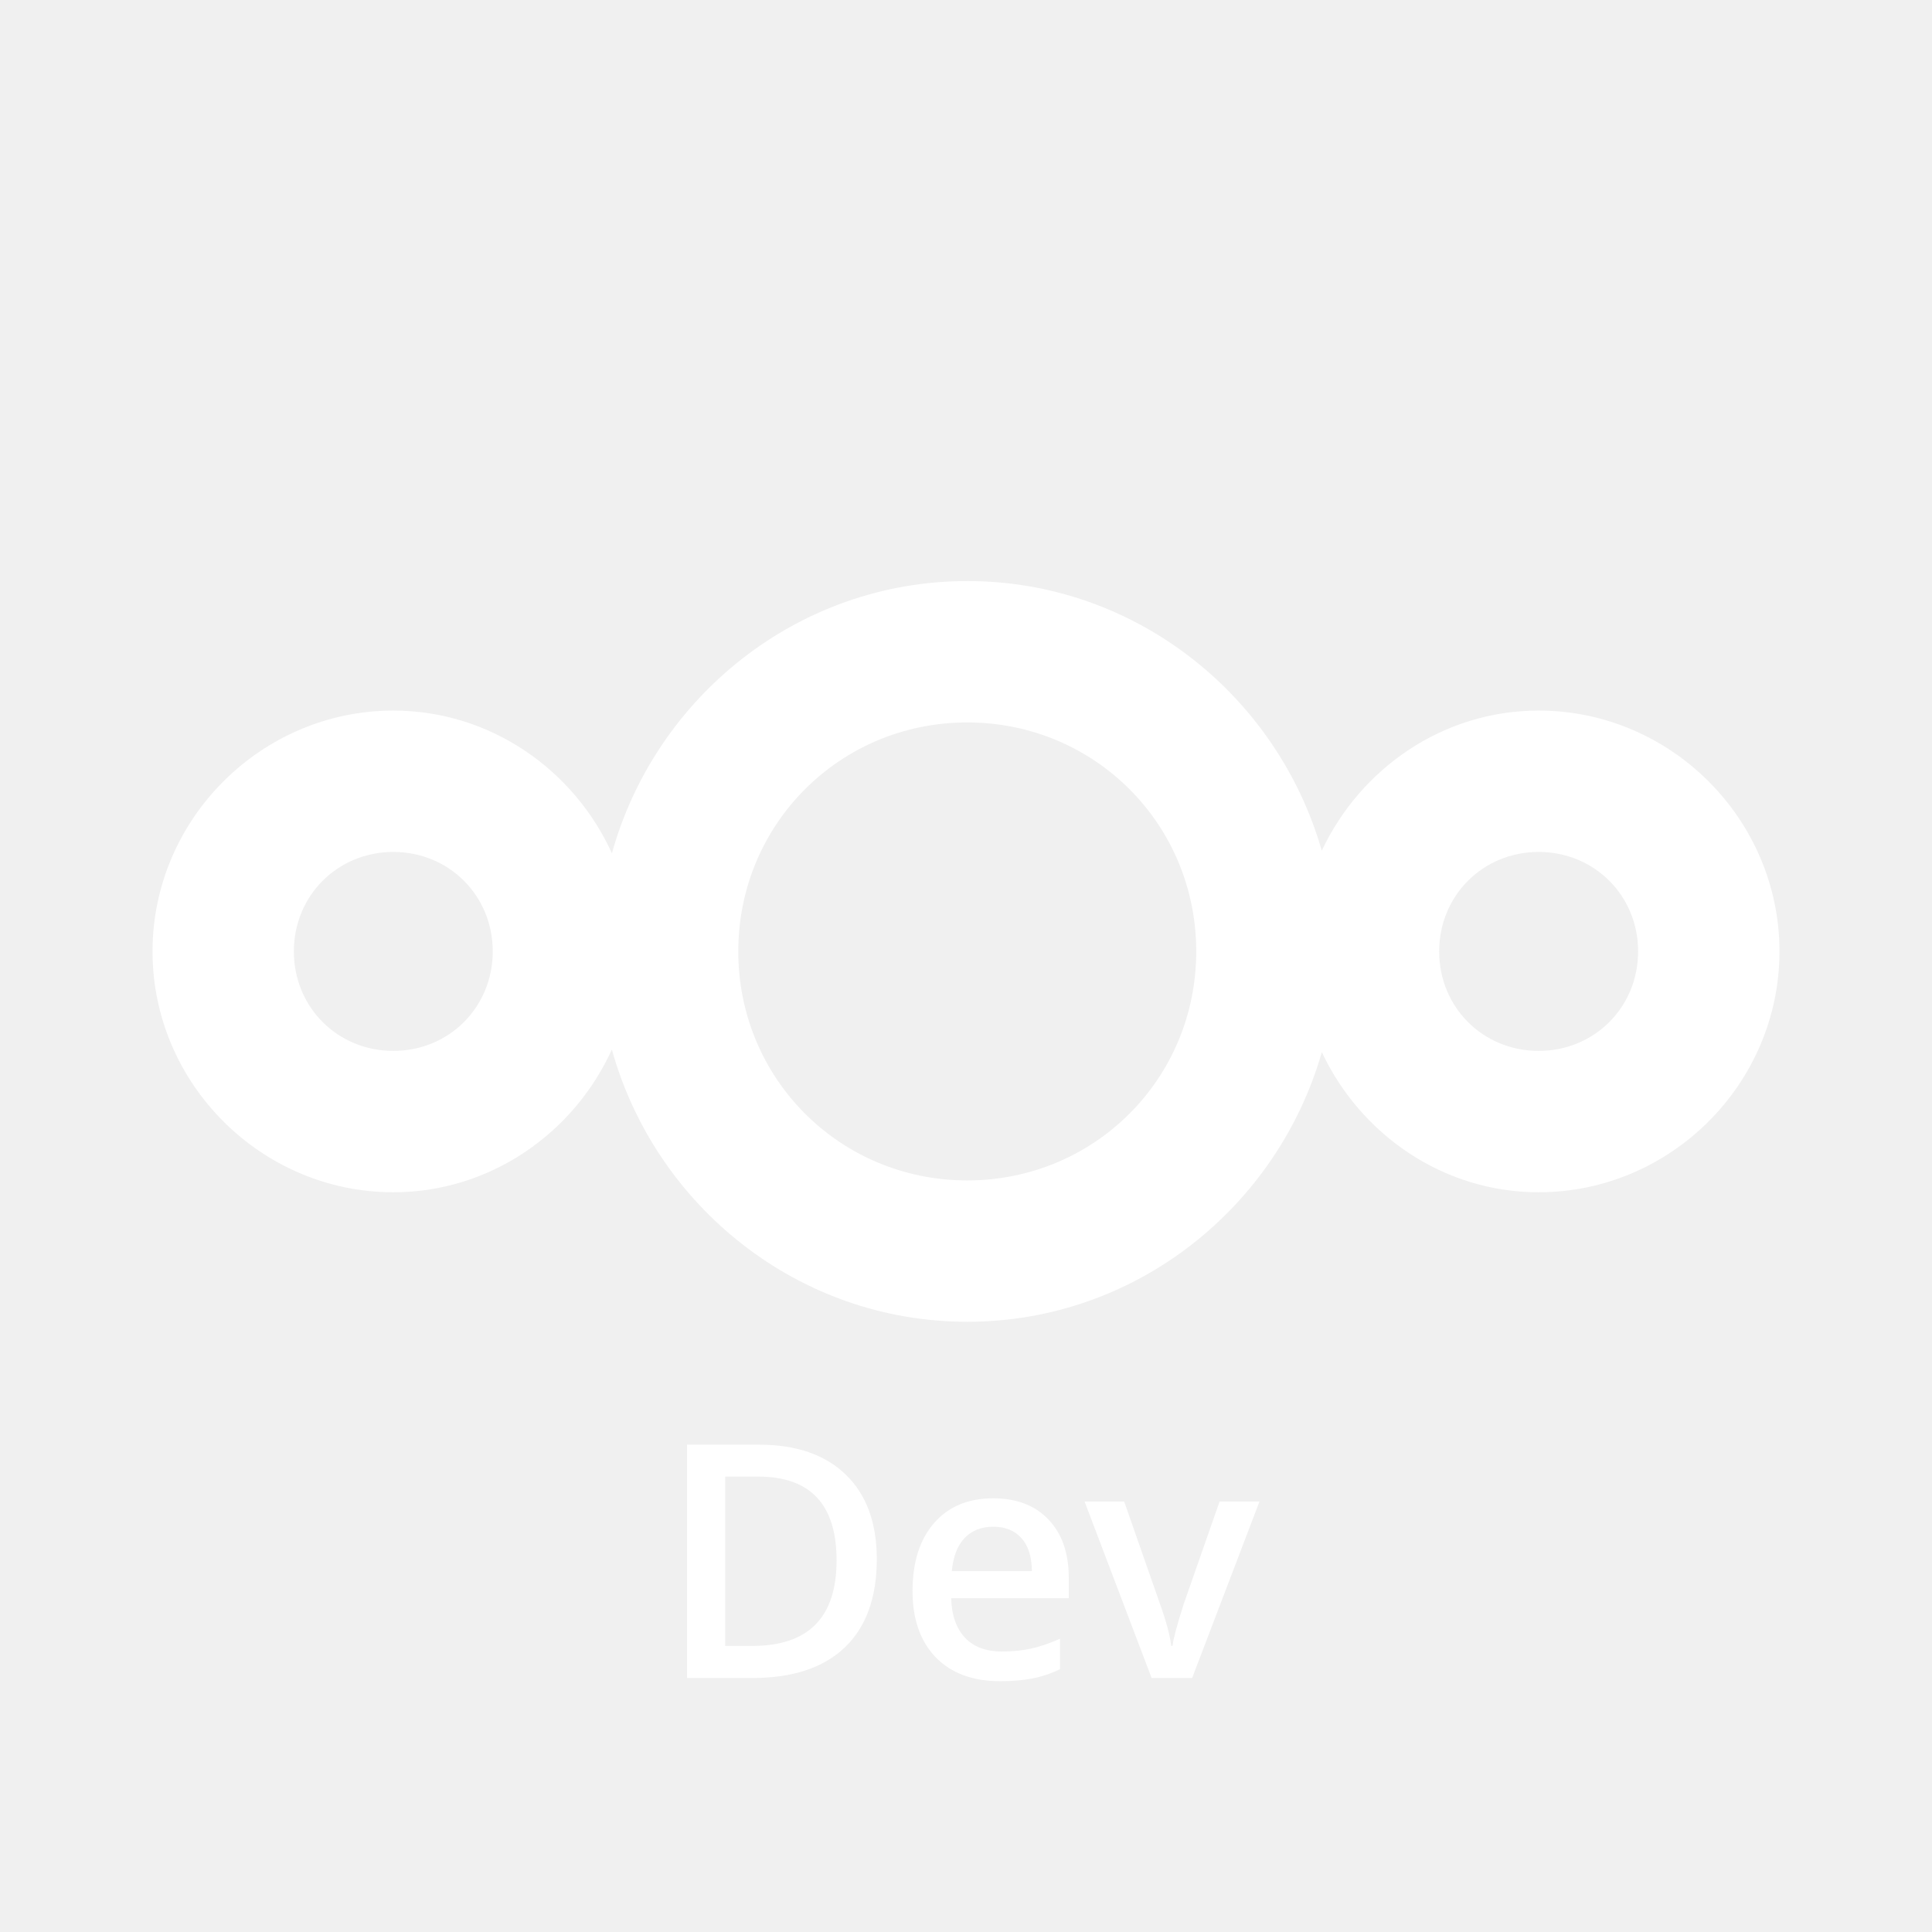
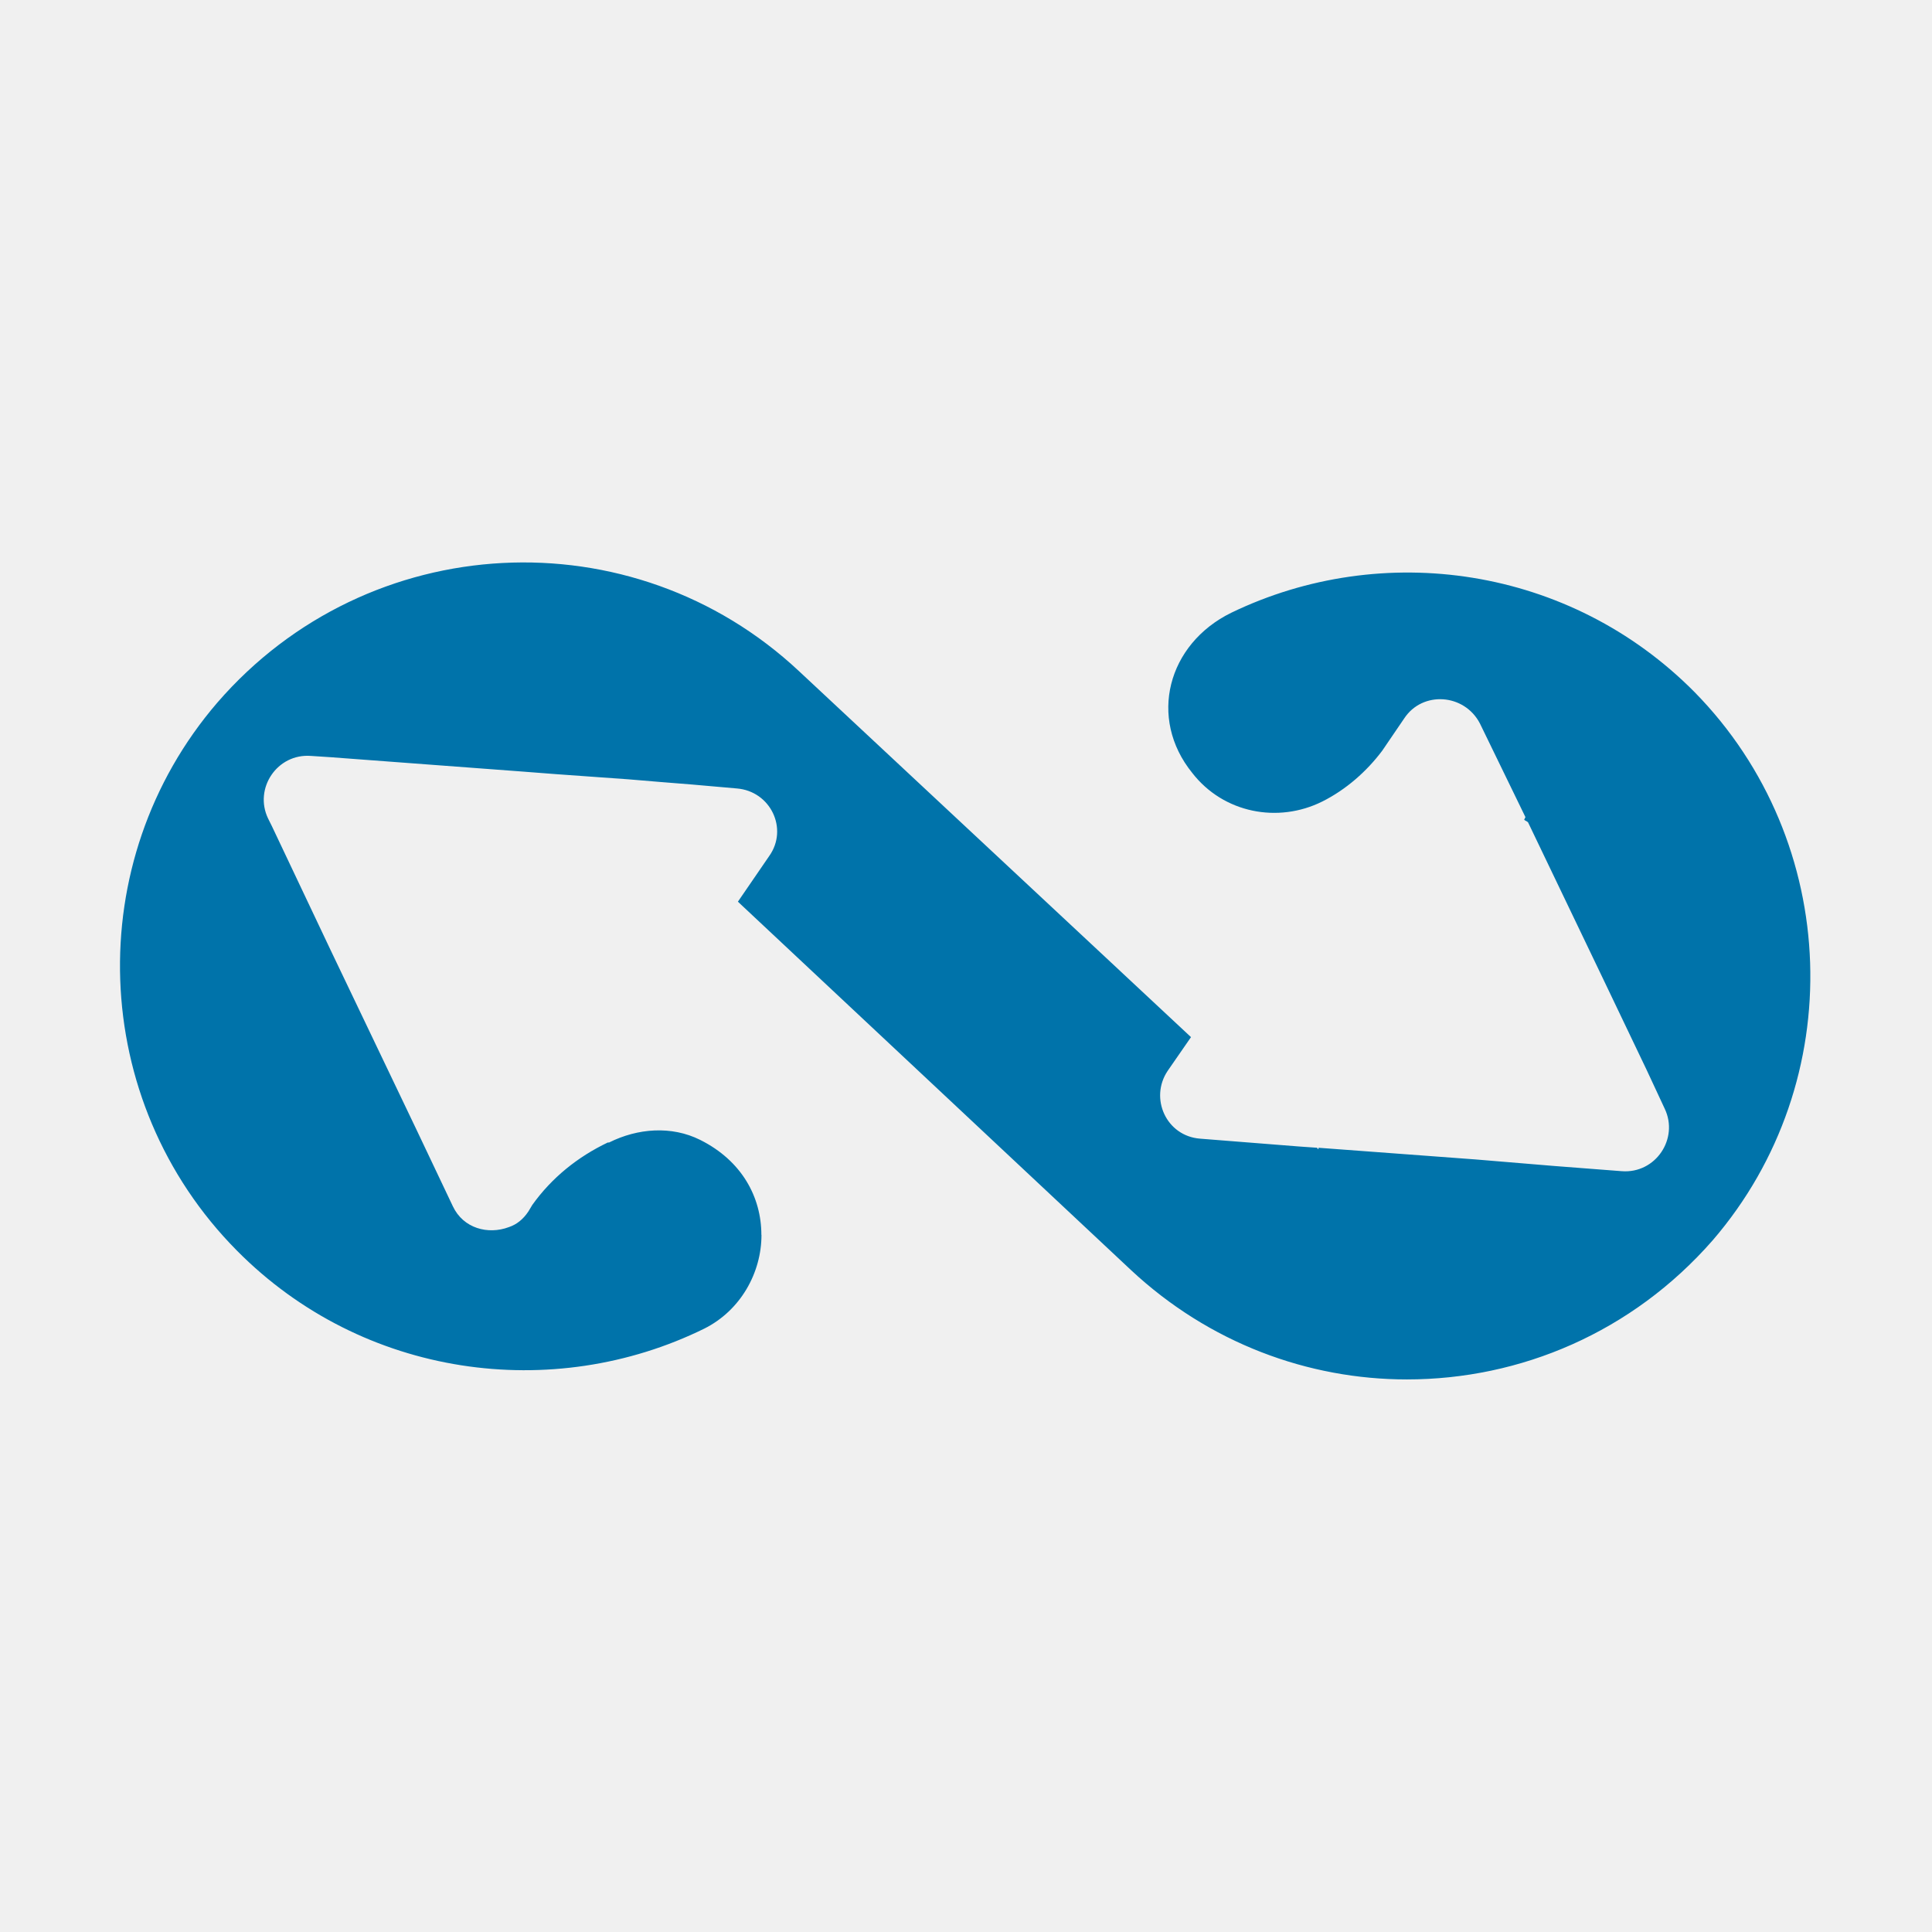
- <svg xmlns="http://www.w3.org/2000/svg" width="100%" height="100%" viewBox="0 0 1064 1064" version="1.1" xml:space="preserve" style="fill-rule:evenodd;clip-rule:evenodd;stroke-linejoin:round;stroke-miterlimit:1.414;" id="svg15">
-   <defs id="defs19" />
-   <g id="text4136" transform="translate(0,-8)">
-     <g id="path4491" transform="translate(4,-14)">
-       <path d="m 478.87,880.641 c 0,21.211 -5.889,37.441 -17.666,48.691 -11.777,11.191 -28.74,16.787 -50.889,16.787 H 374.368 V 817.623 h 39.727 c 20.449,0 36.357,5.508 47.724,16.523 11.368,11.016 17.051,26.514 17.051,46.495 z m -22.148,0.703 c 0,-30.762 -14.385,-46.143 -43.155,-46.143 h -18.193 v 93.252 h 14.941 c 30.938,0 46.407,-15.703 46.407,-47.109 z" style="fill:#ffffff;fill-rule:nonzero" id="path2" />
-     </g>
-     <g id="path4493" transform="translate(4,-14)">
-       <path d="m 546.81,947.877 c -15.118,0 -26.954,-4.395 -35.508,-13.184 -8.496,-8.847 -12.744,-21.006 -12.744,-36.474 0,-15.879 3.955,-28.36 11.865,-37.442 7.91,-9.082 18.779,-13.623 32.607,-13.623 12.832,0 22.969,3.897 30.41,11.69 7.442,7.793 11.163,18.515 11.163,32.168 v 11.162 h -64.776 c 0.293,9.433 2.842,16.699 7.647,21.797 4.804,5.039 11.572,7.558 20.302,7.558 5.743,0 11.075,-0.527 15.996,-1.582 4.981,-1.113 10.313,-2.929 15.997,-5.449 v 16.787 c -5.04,2.402 -10.137,4.102 -15.293,5.098 -5.157,0.996 -11.045,1.494 -17.666,1.494 z m -3.78,-85.078 c -6.562,0 -11.836,2.08 -15.82,6.24 -3.926,4.16 -6.27,10.225 -7.031,18.193 H 564.3 c -0.117,-8.027 -2.051,-14.091 -5.801,-18.193 -3.75,-4.16 -8.906,-6.24 -15.469,-6.24 z" style="fill:#ffffff;fill-rule:nonzero" id="path5" />
-     </g>
-     <g id="path4495" transform="translate(4,-14)">
-       <path d="m 630.218,946.119 -36.914,-97.207 h 21.797 l 19.775,56.514 c 3.398,9.492 5.449,17.168 6.152,23.027 h 0.703 c 0.528,-4.219 2.579,-11.894 6.153,-23.027 l 19.775,-56.514 h 21.973 l -37.09,97.207 z" style="fill:#ffffff;fill-rule:nonzero" id="path8" />
+ <svg xmlns="http://www.w3.org/2000/svg" width="16px" height="16px" viewBox="0 0 16 16" version="1.1" id="SVGRoot">
+   <defs id="defs814" />
+   <g id="layer1">
+     <g transform="matrix(0.4074216,0,0,0.4074216,0.8650744,-109.5005)" id="layer1-3">
+       <g id="g9">
+         <path class="st1" d="m 13.353,293.866 c 0,-0.767 -0.397,-1.508 -1.244,-1.931 -0.582,-0.291 -1.27,-0.238 -1.852,0.053 0,0 0,0 -0.026,0 -0.609,0.291 -1.138,0.714 -1.535,1.27 l -0.079,0.132 c -0.106,0.159 -0.238,0.265 -0.397,0.318 -0.423,0.159 -0.926,0.026 -1.138,-0.423 l -0.741,-1.561 -1.746,-3.651 -1.191,-2.514 -0.079,-0.159 c -0.291,-0.609 0.185,-1.323 0.873,-1.27 l 0.397,0.026 3.889,0.291 0.688,0.053 1.482,0.106 0.635,0.053 0.661,0.053 0.9,0.079 c 0.688,0.053 1.058,0.82 0.661,1.376 l -0.635,0.926 v 0 l 7.99,7.488 c 1.588,1.482 3.598,2.223 5.609,2.223 2.302,0 4.577,-0.953 6.218,-2.831 2.778,-3.228 2.619,-8.096 -0.37,-11.139 -2.54,-2.566 -6.35,-3.096 -9.419,-1.614 -1.296,0.635 -1.693,2.143 -0.794,3.254 0.635,0.82 1.746,1.032 2.646,0.582 v 0 c 0.476,-0.238 0.9,-0.609 1.217,-1.032 l 0.45,-0.661 c 0.37,-0.556 1.217,-0.503 1.535,0.106 l 0.926,1.905 -0.026,0.053 c 0.026,0.026 0.053,0.026 0.079,0.053 l 1.535,3.201 0.873,1.826 0.37,0.794 c 0.291,0.609 -0.185,1.323 -0.873,1.27 l -1.376,-0.106 -1.587,-0.132 -3.201,-0.238 v 0.026 c 0,0 -0.026,0 -0.026,-0.026 l -0.37,-0.026 -2.011,-0.159 c -0.688,-0.053 -1.032,-0.82 -0.661,-1.376 l 0.476,-0.688 v 0 l -7.964,-7.435 c -3.387,-3.175 -8.758,-2.91 -11.827,0.635 -2.778,3.228 -2.619,8.096 0.397,11.139 2.566,2.593 6.429,3.096 9.499,1.587 0.741,-0.37 1.164,-1.138 1.164,-1.905 z" id="path2417" style="fill:#0073aa;fill-opacity:1;stroke-width:0.265" />
+       </g>
    </g>
  </g>
-   <g id="path6" transform="translate(-140,-136.064)">
-     <path d="M 672.681,456.07 C 579.33,456.08 500.945,519.999 476.995,605.988 456.091,559.995 410.078,527.4 356.617,527.394 283.844,527.404 224.009,587.243 224,660.022 c -0.014,72.793 59.829,132.645 132.617,132.654 53.467,-0.01 99.45,-32.621 120.351,-78.621 23.941,86.004 102.353,149.936 195.716,149.945 92.84,0.01 170.84,-63.23 195.277,-148.499 21.243,45.148 66.549,77.166 119.395,77.172 72.804,0.013 132.654,-59.846 132.644,-132.654 -0.01,-72.794 -59.86,-132.64 -132.644,-132.628 -52.849,0.01 -98.18,32.018 -119.422,77.172 -24.437,-85.266 -102.41,-148.505 -195.25,-148.499 z m 0,77.856 c 70.106,0 126.109,55.987 126.115,126.099 0,70.12 -56,126.131 -126.115,126.125 -70.106,-0.01 -126.094,-56.014 -126.088,-126.125 0.01,-70.103 55.991,-126.09 126.088,-126.099 z M 356.602,605.25 c 30.712,0 54.764,24.059 54.767,54.772 0,30.719 -24.05,54.795 -54.767,54.798 -30.718,0 -54.772,-24.079 -54.766,-54.798 0,-30.713 24.056,-54.769 54.766,-54.772 z m 630.754,0 c 30.714,-0.01 54.794,24.052 54.794,54.772 0.01,30.728 -24.07,54.804 -54.794,54.798 -30.718,0 -54.772,-24.079 -54.769,-54.798 0,-30.713 24.057,-54.769 54.769,-54.772 z" style="fill:#ffffff;fill-rule:nonzero" id="path12" />
-   </g>
</svg>
